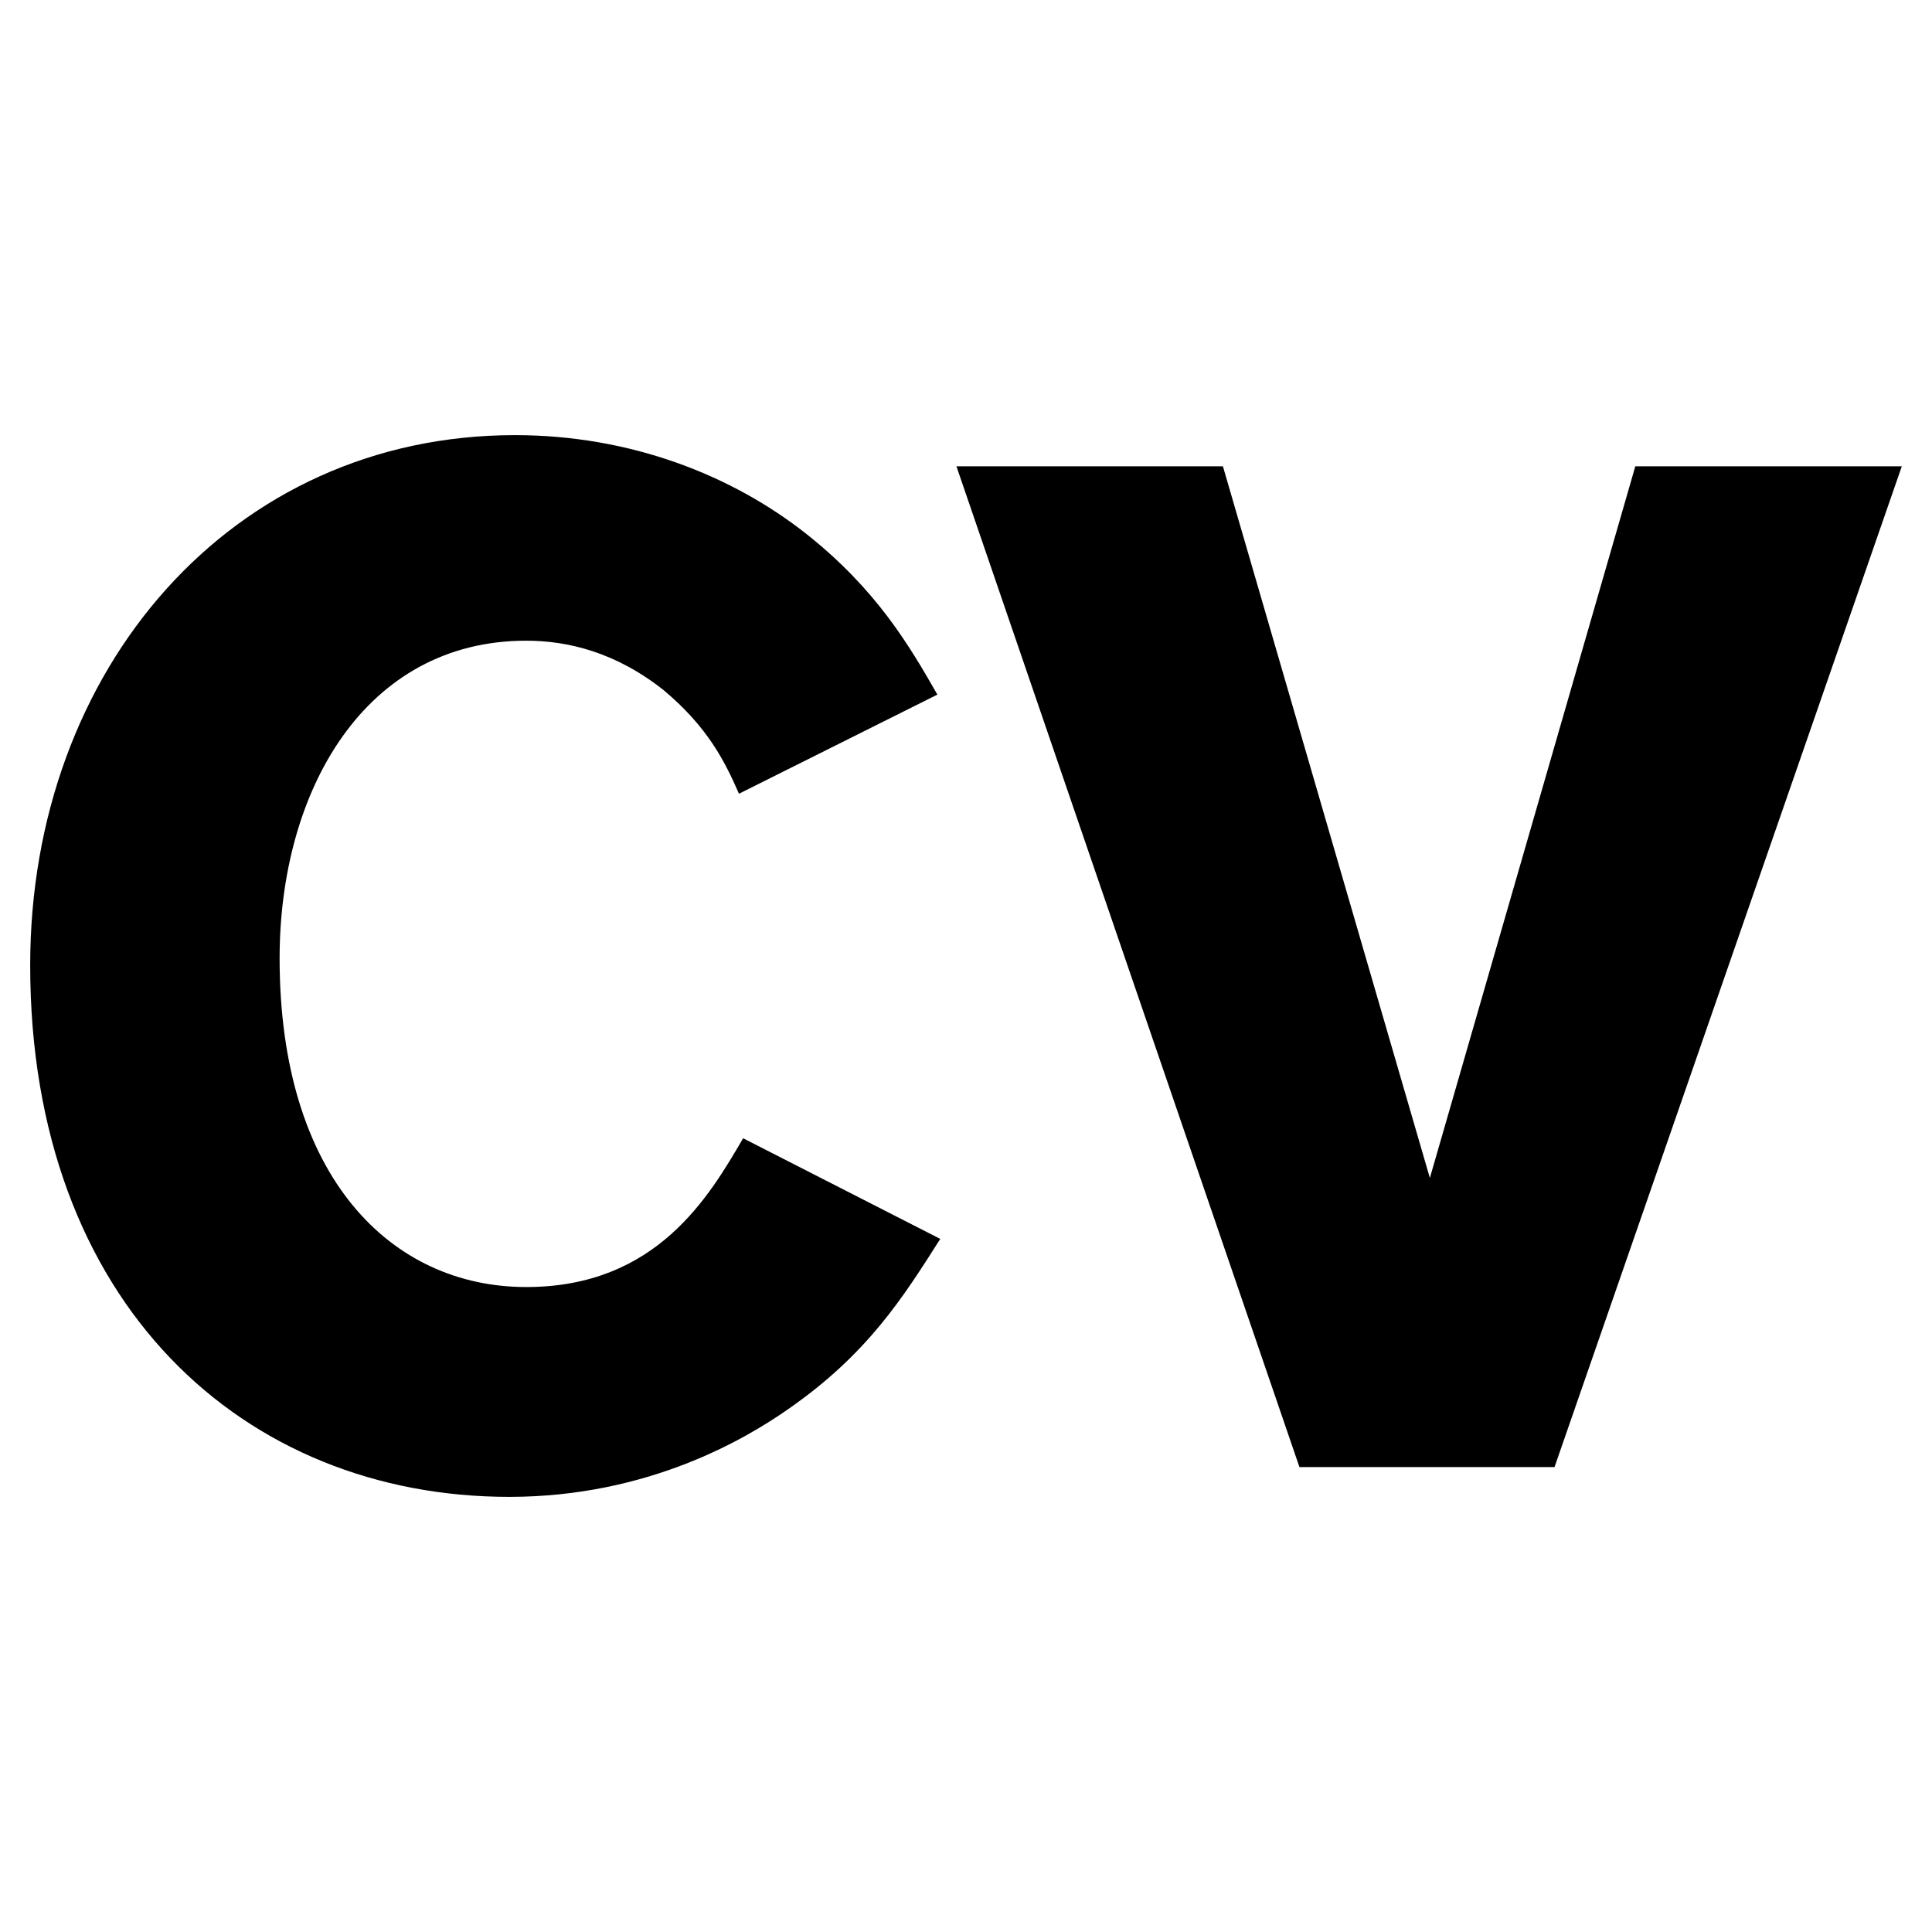
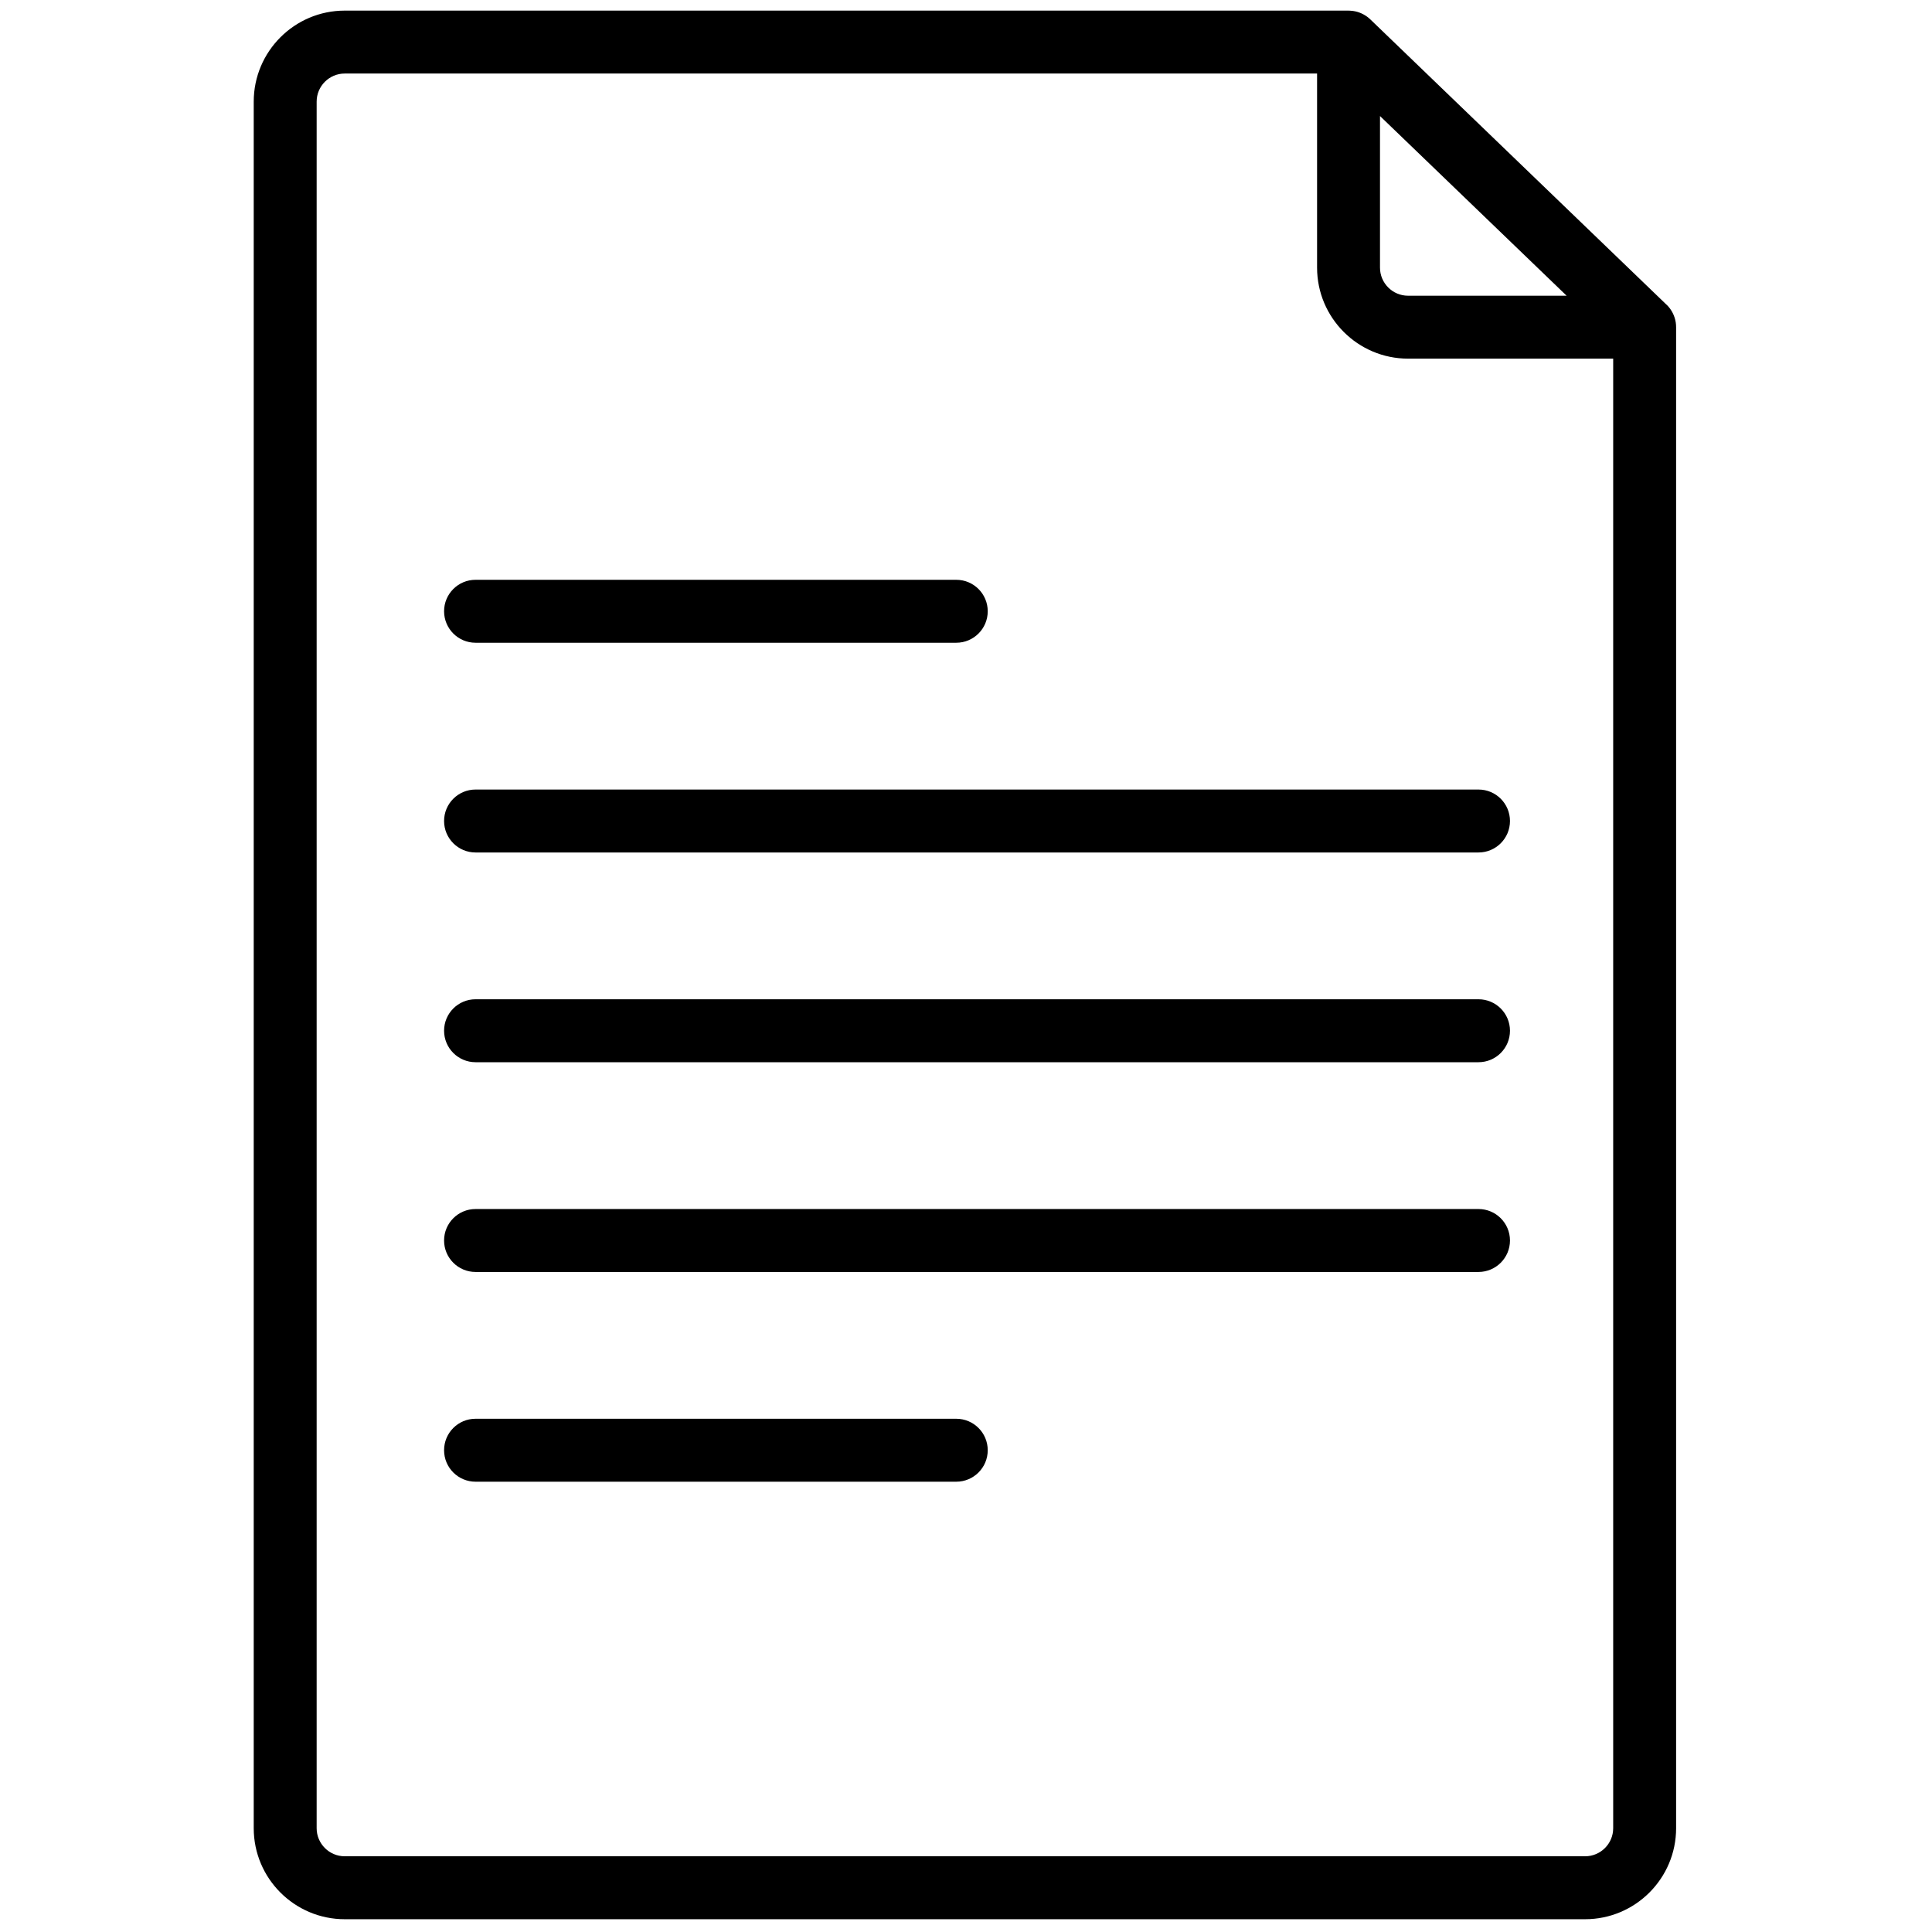
- <svg xmlns="http://www.w3.org/2000/svg" width="512" height="512" viewBox="0 0 512 512" version="1.1" id="svg8">
-   <defs id="defs2" />
-   <g id="layer6">
-     <path style="stroke-width:0.077" d="m 249.18,328.324 c -9.788,15.384 -19.179,30.434 -40.221,45.055 -11.257,7.891 -37.165,23.306 -73.991,23.306 -70.258,0 -126.968,-51.08 -126.968,-140.884 0,-78.486 53.345,-140.486 128.466,-140.486 30.434,0 57.474,10.522 77.387,26.304 18.414,14.65 27.038,29.303 34.563,42.456 l -52.58,26.273 c -3.761,-8.626 -8.29,-17.649 -19.913,-27.406 -12.784,-10.155 -25.54,-13.152 -36.46,-13.152 -42.821,0 -65.364,39.825 -65.364,84.145 0,58.239 29.7,87.143 65.364,87.143 34.563,0 48.48,-24.042 57.474,-39.426 l 52.243,26.672 z M 433.374,123.573 H 504 L 411.963,388.795 H 344.366 L 253.462,123.573 h 70.624 l 54.843,188.6 z" id="path2" />
+ <svg xmlns="http://www.w3.org/2000/svg" version="1.1" width="256" height="256" viewBox="0 0 256 256" xml:space="preserve">
+   <g style="stroke: none; stroke-width: 0; stroke-dasharray: none; stroke-linecap: butt; stroke-linejoin: miter; stroke-miterlimit: 10; fill: none; fill-rule: nonzero; opacity: 1;" transform="translate(1.406593 1.406593) scale(2.81 2.81)">
+     <path d="M 63.089 1.483 H 15.755 c -1.551 0 -2.808 1.257 -2.808 2.808 v 81.418 c 0 1.551 1.257 2.808 2.808 2.808 h 58.49 c 1.551 0 2.808 -1.257 2.808 -2.808 V 14.927 L 63.089 1.483 z M 65.896 14.927 c -1.551 0 -2.808 -1.257 -2.808 -2.808 V 1.483 l 13.964 13.444 H 65.896 z" style="stroke: none; stroke-width: 1; stroke-dasharray: none; stroke-linecap: butt; stroke-linejoin: miter; stroke-miterlimit: 10; fill: none; fill-rule: nonzero; opacity: 1;" transform=" matrix(1 0 0 1 0 0) " stroke-linecap="round" />
+     <path d="M 75.569 83.678 v 2.031 c 0 0.729 -0.594 1.323 -1.324 1.323 h -58.49 c -0.73 0 -1.324 -0.594 -1.324 -1.323 V 4.291 c 0 -0.73 0.594 -1.324 1.324 -1.324 h 45.851 v 9.153 c 0 2.366 1.925 4.291 4.29 4.291 h 9.673 V 83.678 c 1.021 0.094 1.601 1.553 2.967 -0.566 V 14.94 c 0.001 -0.084 -0.006 -0.166 -0.018 -0.248 c 0 0 -0.001 0 -0.001 -0.001 c 0 -0.001 0 -0.001 0 -0.003 v 0 c 0 -0.001 -0.001 -0.002 -0.001 -0.003 c -0.007 -0.042 -0.015 -0.082 -0.026 -0.123 v 0 c -0.001 -0.001 0.002 -0.003 -0.001 -0.003 c 0 -0.002 0 -0.003 -0.001 -0.004 v 0 c -0.066 -0.253 -0.199 -0.489 -0.392 -0.68 l -0.001 0 c 0 0 -0.001 -0.001 -0.001 -0.001 c -0.007 -0.001 -0.002 -0.001 -0.003 -0.002 c 0.003 -0.005 -0.002 -0.002 -0.002 -0.002 c -0.002 -0.001 0.001 -0.001 -0.003 -0.002 c 0.001 -0.001 -0.002 -0.001 -0.002 -0.002 c -0.001 -0.001 -0.002 -0.001 -0.003 -0.002 L 64.118 0.415 c -0.001 -0.001 -0.002 -0.002 -0.003 -0.003 c -0.001 -0.001 -0.002 -0.002 -0.003 -0.003 c -0.201 -0.19 -0.444 -0.317 -0.703 -0.374 c -0.038 -0.008 -0.075 -0.015 -0.113 -0.02 c -0.001 0 -0.001 0 -0.001 0 c -0.002 -0.001 -0.003 0 -0.005 -0.001 c -0.002 0 -0.004 -0.001 -0.004 0 c -0.001 0 -0.003 0 -0.005 0 c -0.002 0 -0.003 -0.001 -0.005 0 c 0 0 -0.001 0 -0.005 -0.001 C 63.207 0.003 63.131 0.003 63.079 0 H 15.755 c -2.366 0 -4.291 1.925 -4.291 4.291 V 85.71 c 0 2.365 1.925 4.29 4.291 4.29 h 58.49 c 2.366 0 4.291 -1.925 4.291 -4.29 v -2.598 C 77.58 83.39 76.59 83.584 75.569 83.678 z M 64.573 4.971 l 8.8 8.473 h -7.477 c -0.729 0 -1.323 -0.594 -1.323 -1.324 V 4.971 z" style="stroke: none; stroke-width: 1; stroke-dasharray: none; stroke-linecap: butt; stroke-linejoin: miter; stroke-miterlimit: 10; fill: rgb(0,0,0); fill-rule: nonzero; opacity: 1;" transform=" matrix(1 0 0 1 0 0) " stroke-linecap="round" />
+     <path d="M 21.924 66.401 c -0.82 0 -1.484 0.664 -1.484 1.484 s 0.664 1.484 1.484 1.484 h 22.668 c 0.819 0 1.484 -0.664 1.484 -1.484 s -0.664 -1.484 -1.484 -1.484 H 21.924 z" style="stroke: none; stroke-width: 1; stroke-dasharray: none; stroke-linecap: butt; stroke-linejoin: miter; stroke-miterlimit: 10; fill: rgb(0,0,0); fill-rule: nonzero; opacity: 1;" transform=" matrix(1 0 0 1 0 0) " stroke-linecap="round" />
+     <path d="M 21.924 39.698 h 47.294 c 0.819 0 1.484 -0.664 1.484 -1.484 s -0.664 -1.484 -1.484 -1.484 H 21.924 c -0.82 0 -1.484 0.664 -1.484 1.484 S 21.105 39.698 21.924 39.698 z" style="stroke: none; stroke-width: 1; stroke-dasharray: none; stroke-linecap: butt; stroke-linejoin: miter; stroke-miterlimit: 10; fill: rgb(0,0,0); fill-rule: nonzero; opacity: 1;" transform=" matrix(1 0 0 1 0 0) " stroke-linecap="round" />
+     <path d="M 70.702 57.995 c 0 -0.819 -0.664 -1.484 -1.484 -1.484 H 21.924 c -0.82 0 -1.484 0.664 -1.484 1.484 s 0.664 1.484 1.484 1.484 h 47.294 C 70.038 59.478 70.702 58.814 70.702 57.995 z" style="stroke: none; stroke-width: 1; stroke-dasharray: none; stroke-linecap: butt; stroke-linejoin: miter; stroke-miterlimit: 10; fill: rgb(0,0,0); fill-rule: nonzero; opacity: 1;" transform=" matrix(1 0 0 1 0 0) " stroke-linecap="round" />
+     <path d="M 21.924 29.808 h 22.668 c 0.819 0 1.484 -0.664 1.484 -1.484 c 0 -0.82 -0.664 -1.484 -1.484 -1.484 H 21.924 c -0.82 0 -1.484 0.664 -1.484 1.484 C 20.441 29.144 21.105 29.808 21.924 29.808 z" style="stroke: none; stroke-width: 1; stroke-dasharray: none; stroke-linecap: butt; stroke-linejoin: miter; stroke-miterlimit: 10; fill: rgb(0,0,0); fill-rule: nonzero; opacity: 1;" transform=" matrix(1 0 0 1 0 0) " stroke-linecap="round" />
+     <path d="M 21.924 49.588 h 47.294 c 0.819 0 1.484 -0.664 1.484 -1.484 c 0 -0.819 -0.664 -1.484 -1.484 -1.484 H 21.924 c -0.82 0 -1.484 0.664 -1.484 1.484 C 20.441 48.924 21.105 49.588 21.924 49.588 z" style="stroke: none; stroke-width: 1; stroke-dasharray: none; stroke-linecap: butt; stroke-linejoin: miter; stroke-miterlimit: 10; fill: rgb(0,0,0); fill-rule: nonzero; opacity: 1;" transform=" matrix(1 0 0 1 0 0) " stroke-linecap="round" />
  </g>
</svg>
